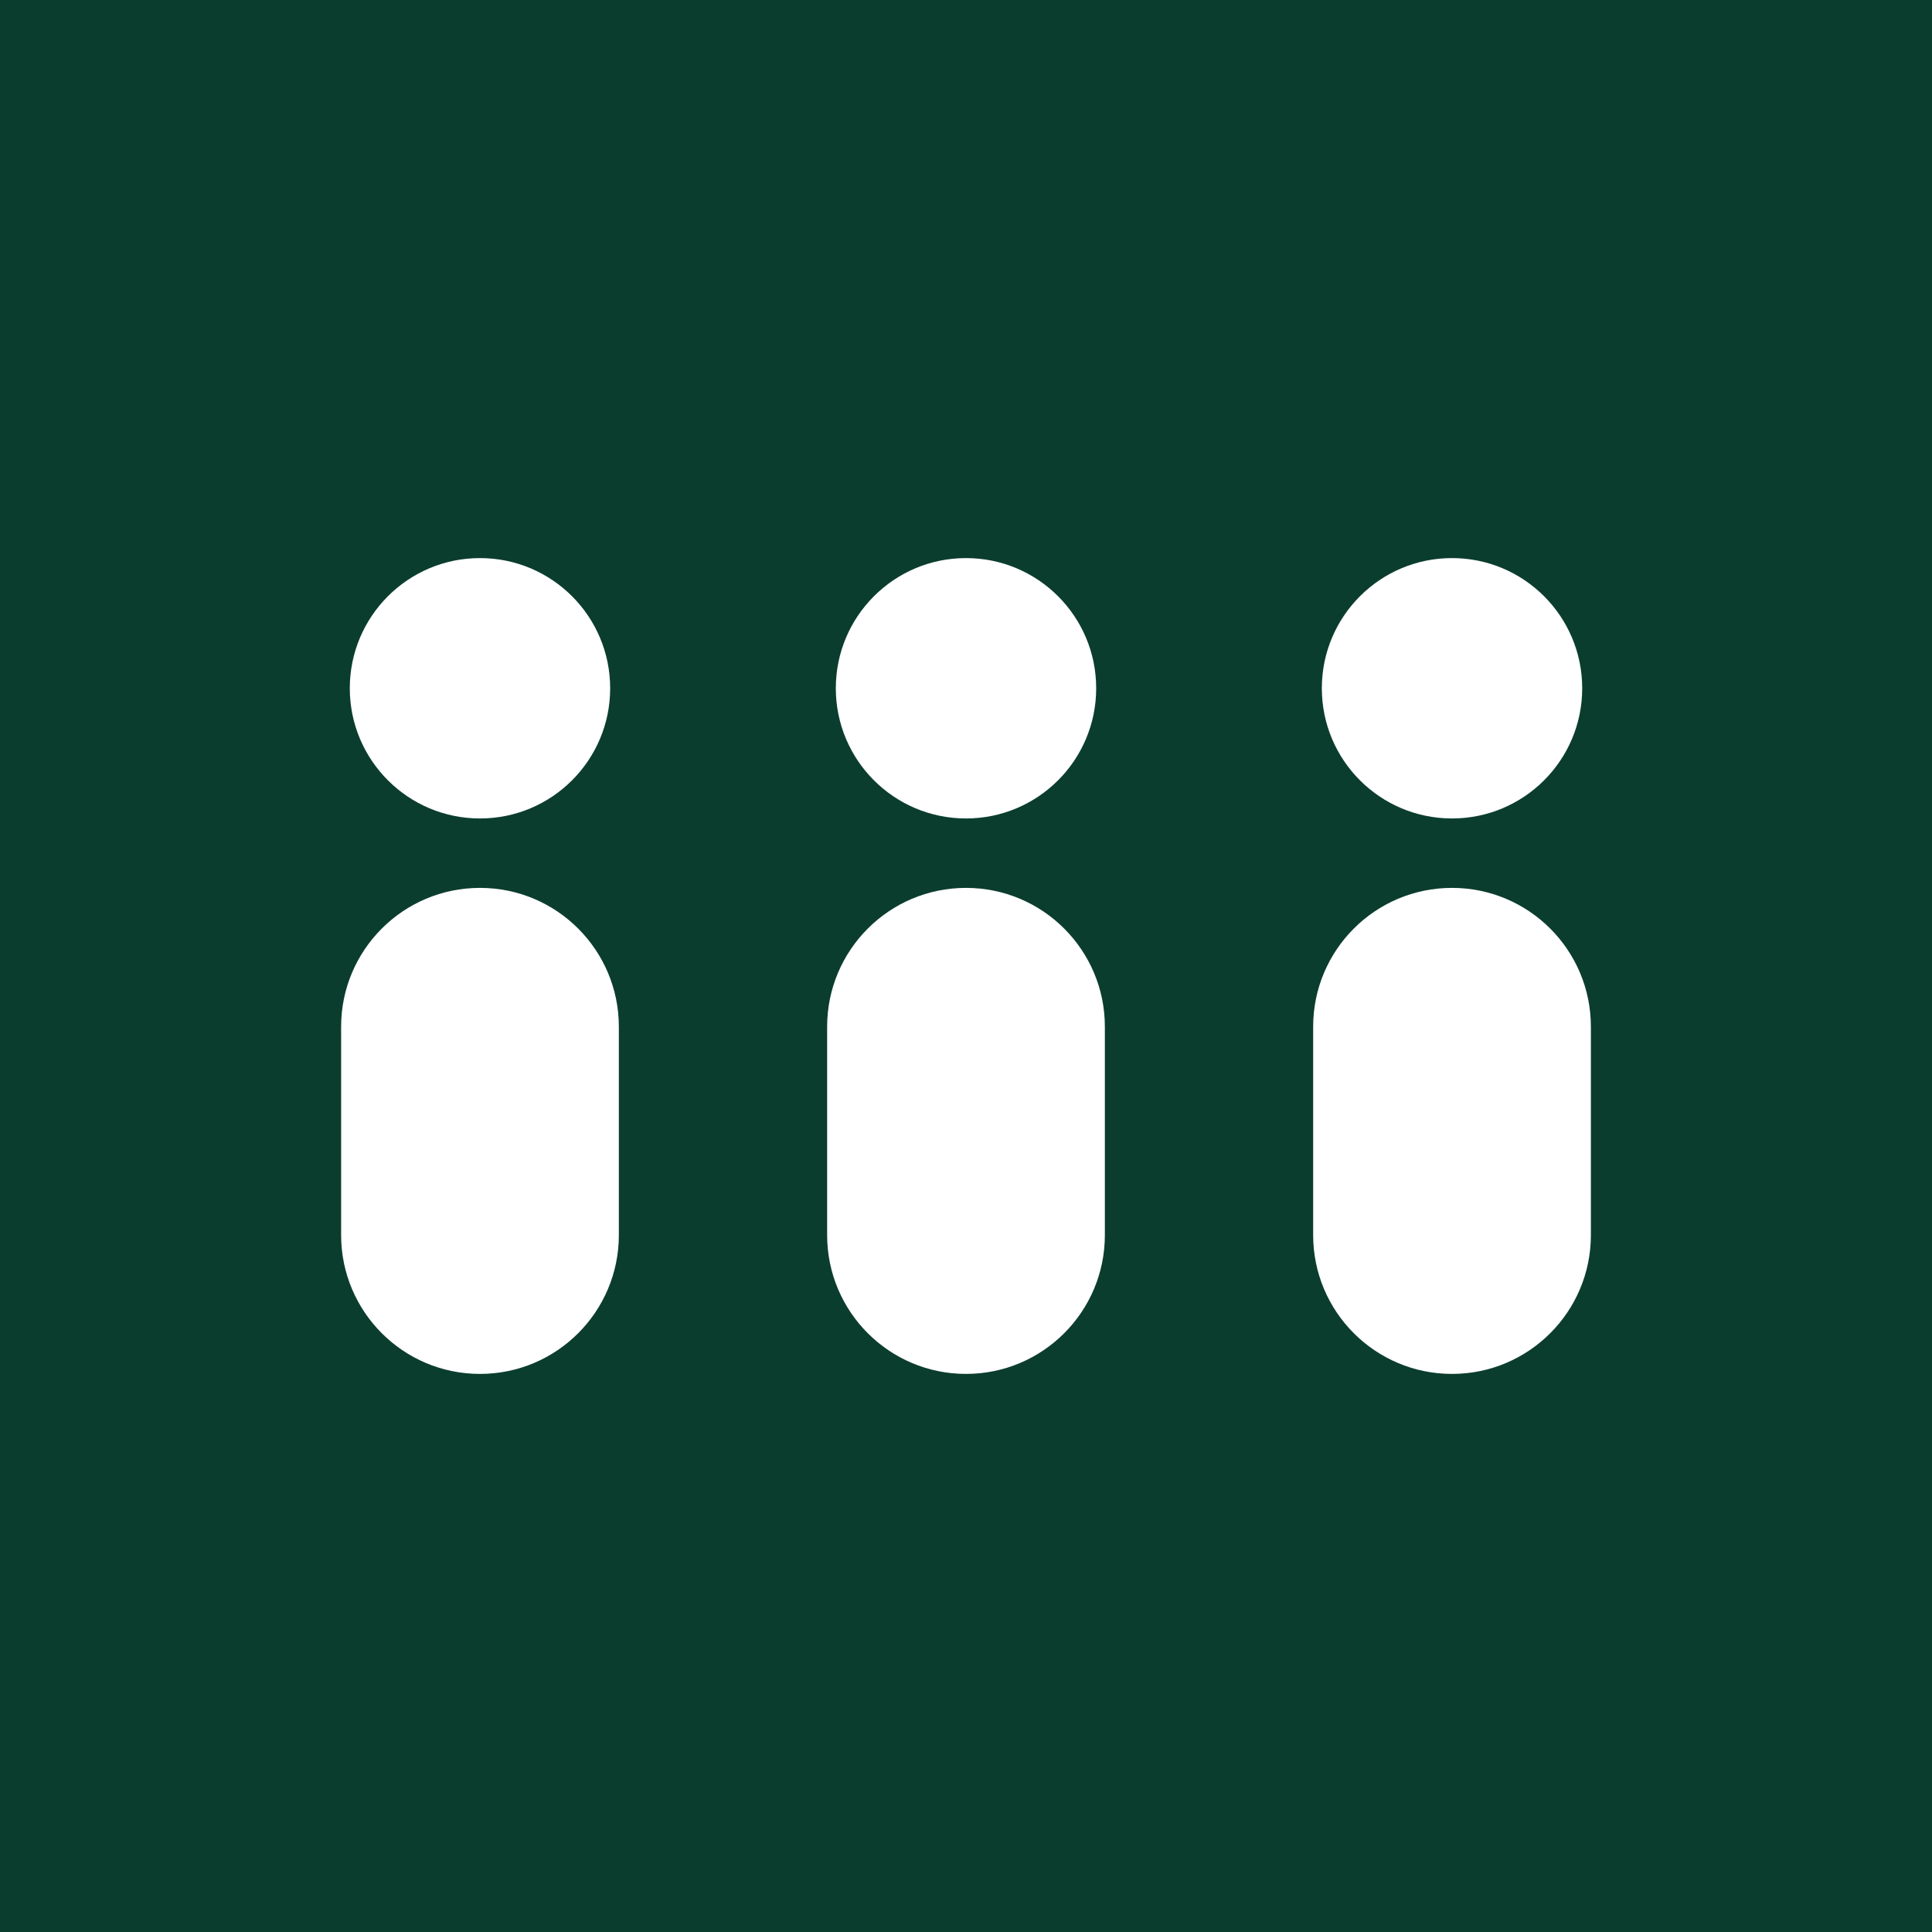
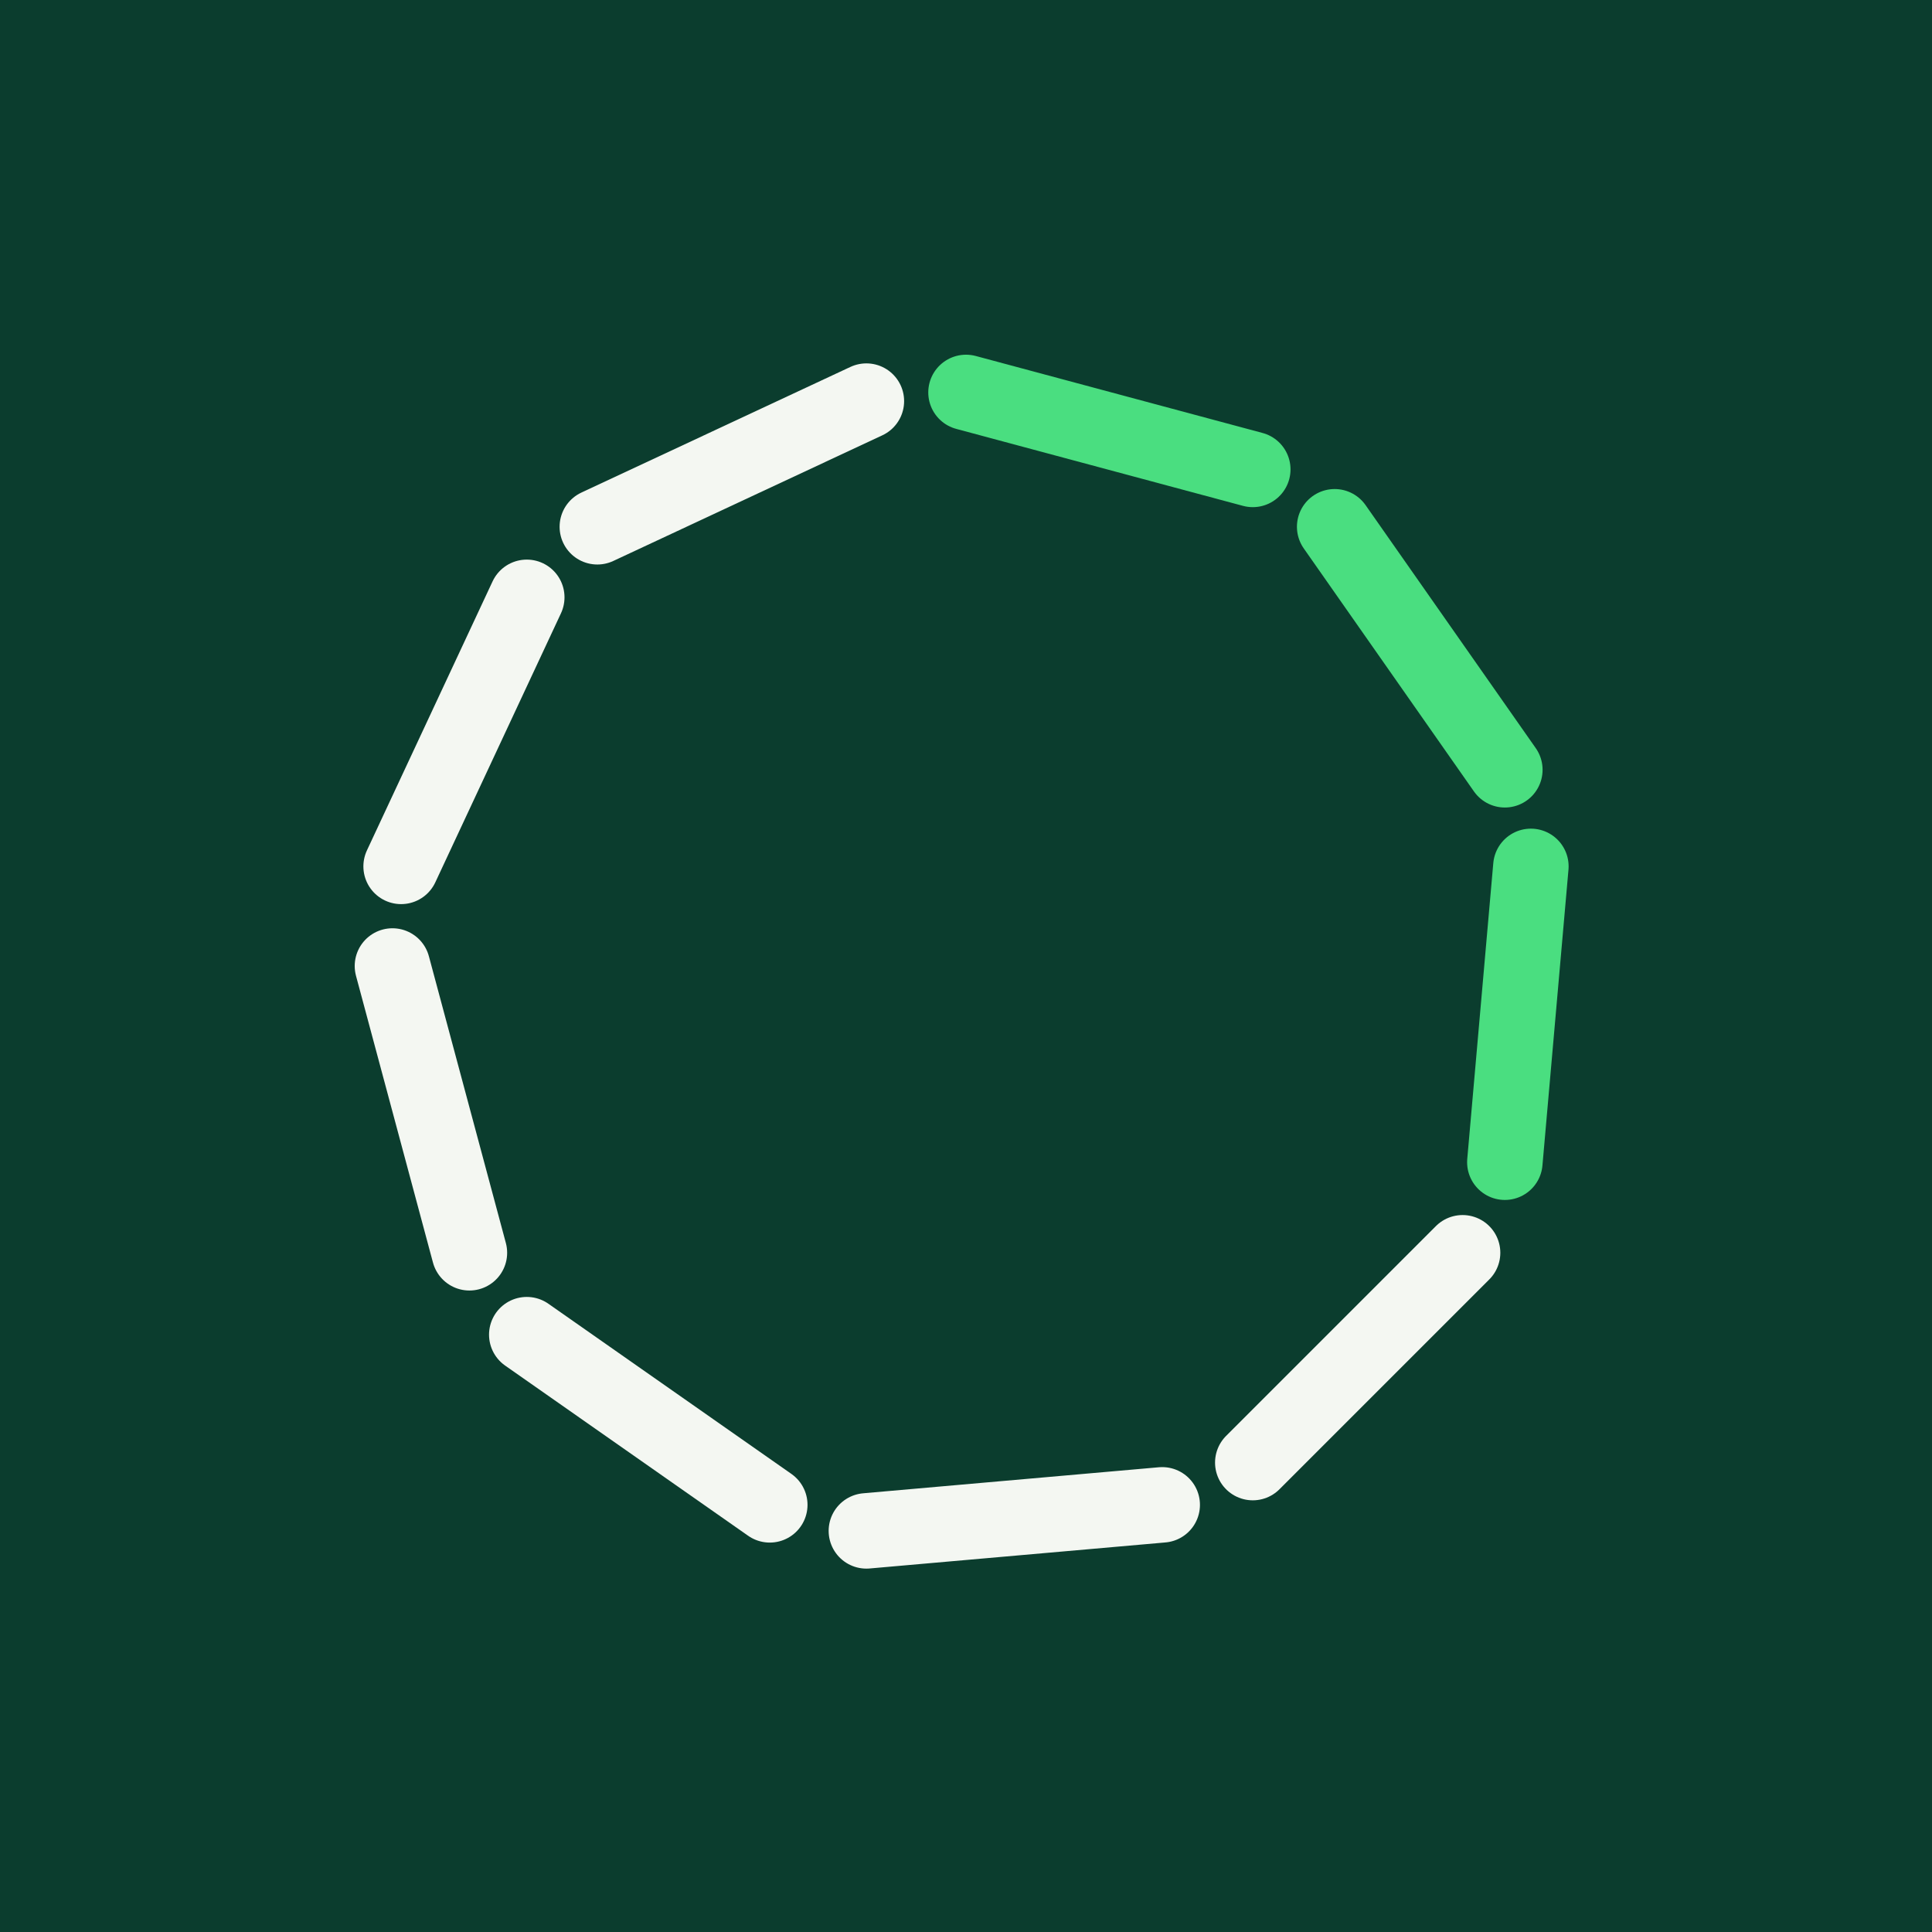
<svg xmlns="http://www.w3.org/2000/svg" viewBox="0 0 512 512" width="512" height="512">
  <rect width="512" height="512" fill="#0b3d2e" />
-   <g fill="#ffffff" transform="translate(256 256) scale(1.15) translate(-256 -256)">
-     <circle cx="144" cy="192" r="30" />
-     <rect x="112" y="238" width="64" height="112" rx="32" />
-     <circle cx="256" cy="192" r="30" />
-     <rect x="224" y="238" width="64" height="112" rx="32" />
-     <circle cx="368" cy="192" r="30" />
-     <rect x="336" y="238" width="64" height="112" rx="32" />
-   </g>
+   <line x1="256.0" y1="104.0" x2="332.0" y2="124.4" stroke="#4ade80" stroke-width="20.0" stroke-linecap="round" />
+   <line x1="353.7" y1="139.6" x2="398.8" y2="204.0" stroke="#4ade80" stroke-width="20.0" stroke-linecap="round" />
+   <line x1="405.7" y1="229.6" x2="398.8" y2="308.0" stroke="#4ade80" stroke-width="20.0" stroke-linecap="round" />
+   <line x1="387.6" y1="332.0" x2="332.0" y2="387.6" stroke="#f4f7f2" stroke-width="20.0" stroke-linecap="round" />
+   <line x1="308.0" y1="398.8" x2="229.6" y2="405.7" stroke="#f4f7f2" stroke-width="20.0" stroke-linecap="round" />
+   <line x1="204.0" y1="398.8" x2="139.6" y2="353.7" stroke="#f4f7f2" stroke-width="20.0" stroke-linecap="round" />
+   <line x1="124.4" y1="332.0" x2="104.0" y2="256.0" stroke="#f4f7f2" stroke-width="20.0" stroke-linecap="round" />
+   <line x1="106.3" y1="229.6" x2="139.6" y2="158.3" stroke="#f4f7f2" stroke-width="20.0" stroke-linecap="round" />
+   <line x1="158.3" y1="139.6" x2="229.6" y2="106.3" stroke="#f4f7f2" stroke-width="20.0" stroke-linecap="round" />
</svg>
